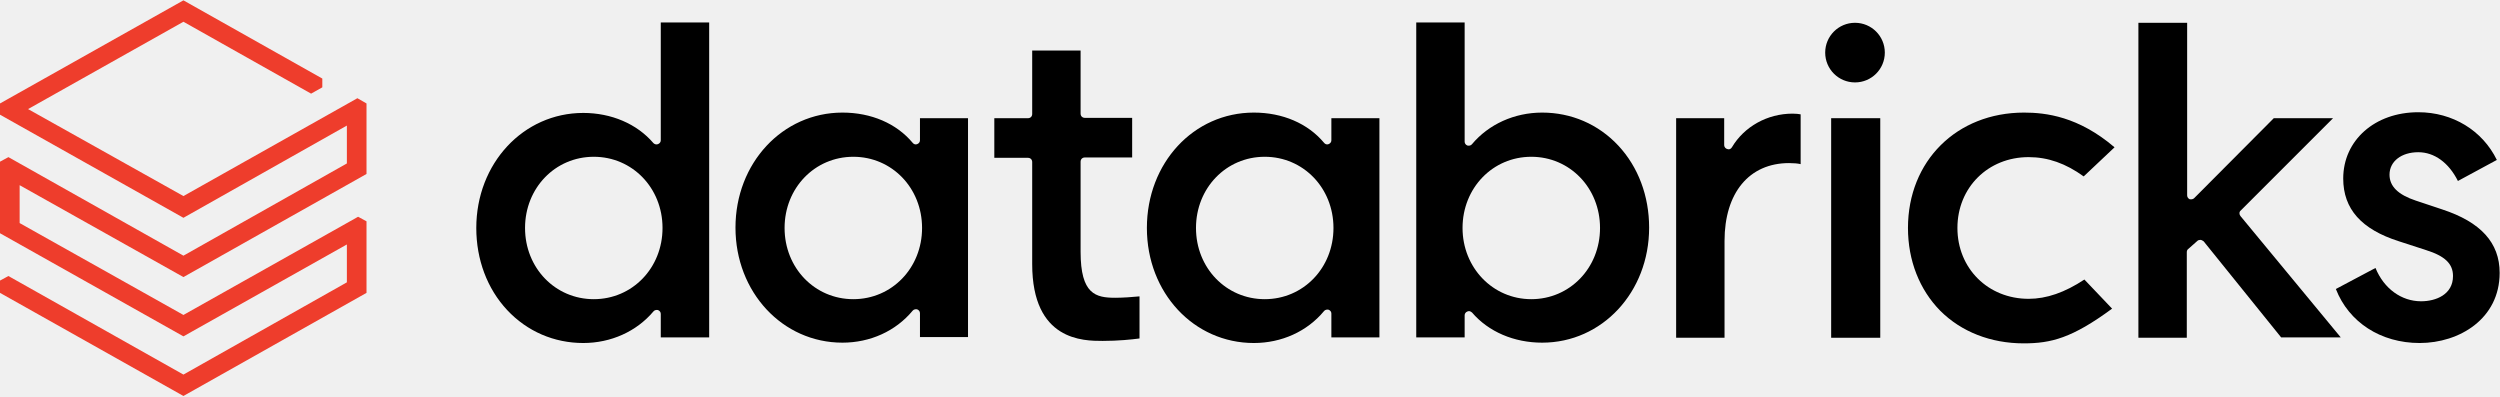
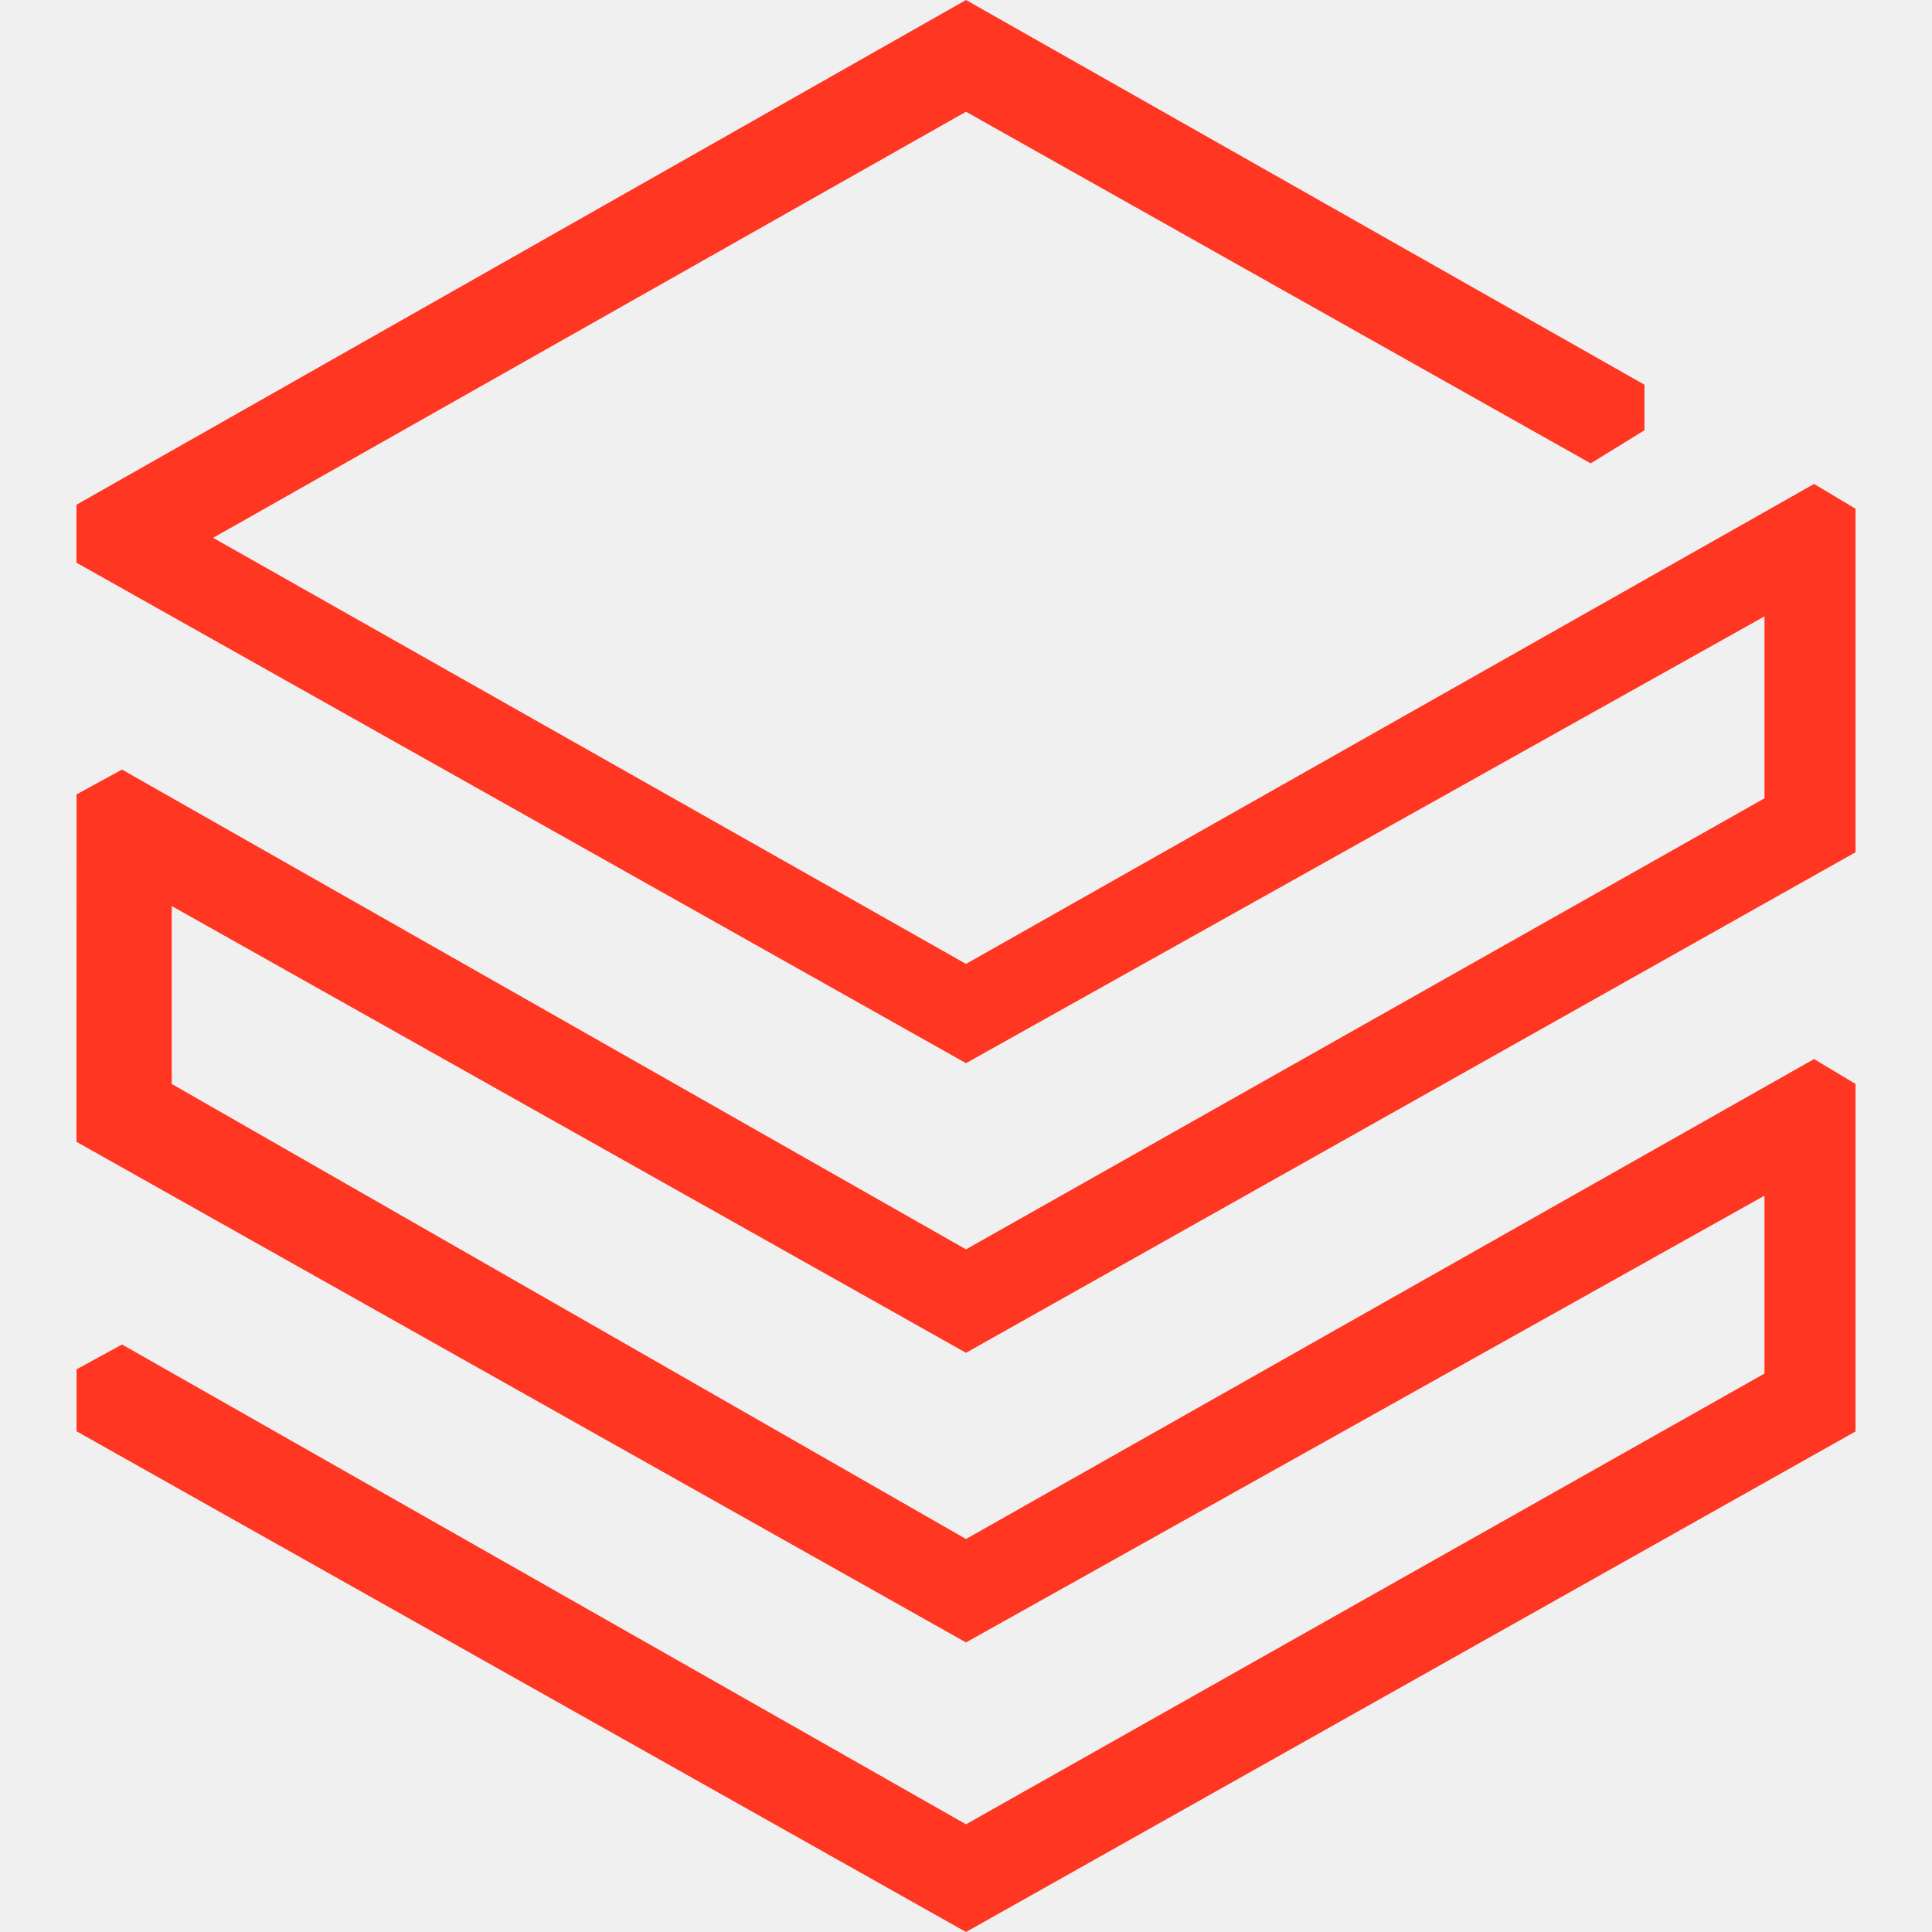
- <svg xmlns="http://www.w3.org/2000/svg" version="1.1" x="0px" y="0px" viewBox="0 0 712.8 113" style="enable-background:new 0 0 712.8 113;" xml:space="preserve">
-   <style type="text/css">
- 	.st0{fill:#F2F2F2;}
- 	.st1{fill:none;stroke:#808080;stroke-width:0.5;stroke-miterlimit:10;}
- 	.st2{fill:#EE3D2C;}
- 	.st3{fill:none;stroke:#EE3D2C;stroke-miterlimit:10;}
- 	.st4{fill:none;stroke:#221F1F;stroke-miterlimit:10;}
- 	.st5{fill:#FFFFFF;}
- 	.st6{fill:none;stroke:#000000;stroke-miterlimit:10;}
- </style>
-   <g id="Alternative_Print_Lock-up">
- </g>
-   <g id="Small_Scale_Lock-up">
-     <g>
-       <g>
-         <g>
-           <g>
-             <g>
-               <g>
-                 <g>
-                   <g>
- 								</g>
-                 </g>
-               </g>
-             </g>
-           </g>
-         </g>
-       </g>
-     </g>
-   </g>
-   <g id="Primary_Logo_Lock-up">
-     <g>
-       <polygon class="st2" points="98.9,46.6 52.3,72.9 2.4,44.8 0,46.1 0,66.5 52.3,95.9 98.9,69.7 98.9,80.5 52.3,106.8 2.4,78.7     0,80 0,83.5 52.3,112.9 104.5,83.5 104.5,63.1 102.1,61.8 52.3,89.8 5.6,63.6 5.6,52.8 52.3,79 104.5,49.6 104.5,29.5 101.9,28     52.3,55.9 8,31.1 52.3,6.2 88.7,26.7 91.9,24.9 91.9,22.4 52.3,0.1 0,29.5 0,32.7 52.3,62.1 98.9,35.8   " />
-       <g>
-         <g>
-           <path d="M202.2,96.2V6.4h-13.8V40c0,0.5-0.3,0.9-0.8,1.1c-0.5,0.2-1,0-1.3-0.3c-4.7-5.5-12-8.6-20-8.6      c-17.1,0-30.5,14.4-30.5,32.8c0,9,3.1,17.3,8.8,23.4c5.7,6.1,13.4,9.4,21.7,9.4c7.9,0,15.2-3.3,20-9c0.3-0.4,0.9-0.5,1.3-0.4      c0.5,0.2,0.8,0.6,0.8,1.1v6.7H202.2z M169.3,85.3c-11,0-19.6-8.9-19.6-20.3s8.6-20.3,19.6-20.3c11,0,19.6,8.9,19.6,20.3      S180.3,85.3,169.3,85.3z" />
-           <path d="M276,96.2V33.7h-13.7V40c0,0.5-0.3,0.9-0.8,1.1c-0.5,0.2-1,0-1.3-0.4c-4.6-5.5-11.8-8.6-20-8.6      c-17.1,0-30.5,14.4-30.5,32.8s13.4,32.8,30.5,32.8c7.9,0,15.2-3.3,20-9.1c0.3-0.4,0.9-0.5,1.3-0.4c0.5,0.2,0.8,0.6,0.8,1.1v6.8      H276z M243.3,85.3c-11,0-19.6-8.9-19.6-20.3s8.6-20.3,19.6-20.3c11,0,19.6,8.9,19.6,20.3S254.3,85.3,243.3,85.3z" />
-           <path d="M393.3,96.2V33.7h-13.7V40c0,0.5-0.3,0.9-0.8,1.1c-0.5,0.2-1,0-1.3-0.4c-4.6-5.5-11.8-8.6-20-8.6      C340.3,32.1,327,46.5,327,65s13.4,32.8,30.5,32.8c7.9,0,15.2-3.3,20-9.1c0.3-0.4,0.9-0.5,1.3-0.4c0.5,0.2,0.8,0.6,0.8,1.1v6.8      H393.3z M360.6,85.3c-11,0-19.6-8.9-19.6-20.3s8.6-20.3,19.6-20.3s19.6,8.9,19.6,20.3S371.6,85.3,360.6,85.3z" />
-           <path d="M418.4,88.8c0.1,0,0.3-0.1,0.4-0.1c0.3,0,0.7,0.2,0.9,0.4c4.7,5.5,12,8.6,20,8.6c17.1,0,30.5-14.4,30.5-32.8      c0-9-3.1-17.3-8.8-23.4c-5.7-6.1-13.4-9.4-21.7-9.4c-7.9,0-15.2,3.3-20,9c-0.3,0.4-0.8,0.5-1.3,0.4c-0.5-0.2-0.8-0.6-0.8-1.1      l0-34h-13.8l0,89.8h13.8v-6.3C417.6,89.4,417.9,89,418.4,88.8z M417,65c0-11.4,8.6-20.3,19.6-20.3s19.6,8.9,19.6,20.3      s-8.6,20.3-19.6,20.3S417,76.3,417,65z" />
-           <path d="M510.1,46.5c1.3,0,2.5,0.1,3.3,0.3V32.6c-0.5-0.1-1.4-0.2-2.3-0.2c-7.2,0-13.8,3.7-17.3,9.6c-0.3,0.5-0.8,0.7-1.3,0.5      c-0.5-0.1-0.9-0.6-0.9-1.1v-7.7h-13.7v62.6h13.8V68.7C491.7,55,498.7,46.5,510.1,46.5z" />
-           <rect x="522.1" y="33.7" width="14" height="62.6" />
-           <path d="M528.9,6.5c-4.7,0-8.5,3.8-8.5,8.5c0,4.7,3.8,8.5,8.5,8.5s8.5-3.8,8.5-8.5C537.4,10.3,533.6,6.5,528.9,6.5z" />
-           <path d="M577.1,32.1C557.9,32.1,544,45.9,544,65c0,9.3,3.3,17.6,9.2,23.6c6,6,14.4,9.3,23.8,9.3c7.8,0,13.8-1.5,25.2-9.9      l-7.9-8.3c-5.6,3.7-10.8,5.5-15.9,5.5c-11.6,0-20.3-8.7-20.3-20.2s8.7-20.2,20.3-20.2c5.5,0,10.6,1.8,15.7,5.5l8.8-8.3      C592.6,33.2,583.3,32.1,577.1,32.1z" />
-           <g>
-             <path d="M626.5,68.7c0.2-0.2,0.5-0.3,0.8-0.3l0.1,0c0.3,0,0.6,0.2,0.9,0.4l22.1,27.4l17,0l-28.6-34.6c-0.4-0.5-0.4-1.2,0.1-1.6       l26.3-26.3h-16.9l-22.7,22.8c-0.3,0.3-0.8,0.4-1.3,0.3c-0.4-0.2-0.7-0.6-0.7-1.1l0-49.2h-13.9l0,89.8h13.8V71.9       c0-0.3,0.1-0.7,0.4-0.9L626.5,68.7z" />
-           </g>
-           <g>
-             <path d="M689.9,97.8c11.3,0,22.8-6.9,22.8-20c0-8.6-5.4-14.5-16.4-18.1l-7.5-2.5c-5.1-1.7-7.5-4.1-7.5-7.4       c0-3.8,3.4-6.4,8.2-6.4c4.6,0,8.7,3,11.3,8.2l11.1-6c-4.1-8.4-12.6-13.6-22.4-13.6c-12.4,0-21.4,8-21.4,18.9       c0,8.7,5.2,14.5,15.9,17.9l7.7,2.5c5.4,1.7,7.7,3.9,7.7,7.4c0,5.3-4.9,7.2-9.1,7.2c-5.6,0-10.6-3.6-13-9.5L666,82.4       C669.7,91.9,678.8,97.8,689.9,97.8z" />
-           </g>
-           <path d="M314.4,97.2c4.4,0,8.3-0.4,10.5-0.7l0-12c-1.8,0.2-5,0.4-6.9,0.4c-5.6,0-9.9-1-9.9-13.1V46.1c0-0.7,0.5-1.2,1.2-1.2      h13.5l0-11.3l-13.5,0c-0.7,0-1.2-0.5-1.2-1.2V14.4l-13.8,0l0,18.1c0,0.7-0.5,1.2-1.2,1.2h-9.6l0,11.3l9.6,0      c0.7,0,1.2,0.5,1.2,1.2v29.1C294.3,97.2,308.9,97.2,314.4,97.2z" />
-         </g>
-       </g>
-     </g>
-   </g>
-   <g id="Guide">
- </g>
+ <svg xmlns="http://www.w3.org/2000/svg" fill="#FF3621" role="img" viewBox="0 0 24 24">
+   <path d="M.95 14.184L12 20.403l9.919-5.55v2.21L12 22.662l-10.484-5.96-.565.308v.77L12 24l11.05-6.218v-4.317l-.515-.309L12 19.118l-9.867-5.653v-2.21L12 16.805l11.05-6.218V6.32l-.515-.308L12 11.974 2.647 6.681 12 1.388l7.76 4.368.668-.411v-.566L12 0 .95 6.27v.72L12 13.207l9.919-5.55v2.26L12 15.52 1.516 9.56l-.565.308Z" />
</svg>
